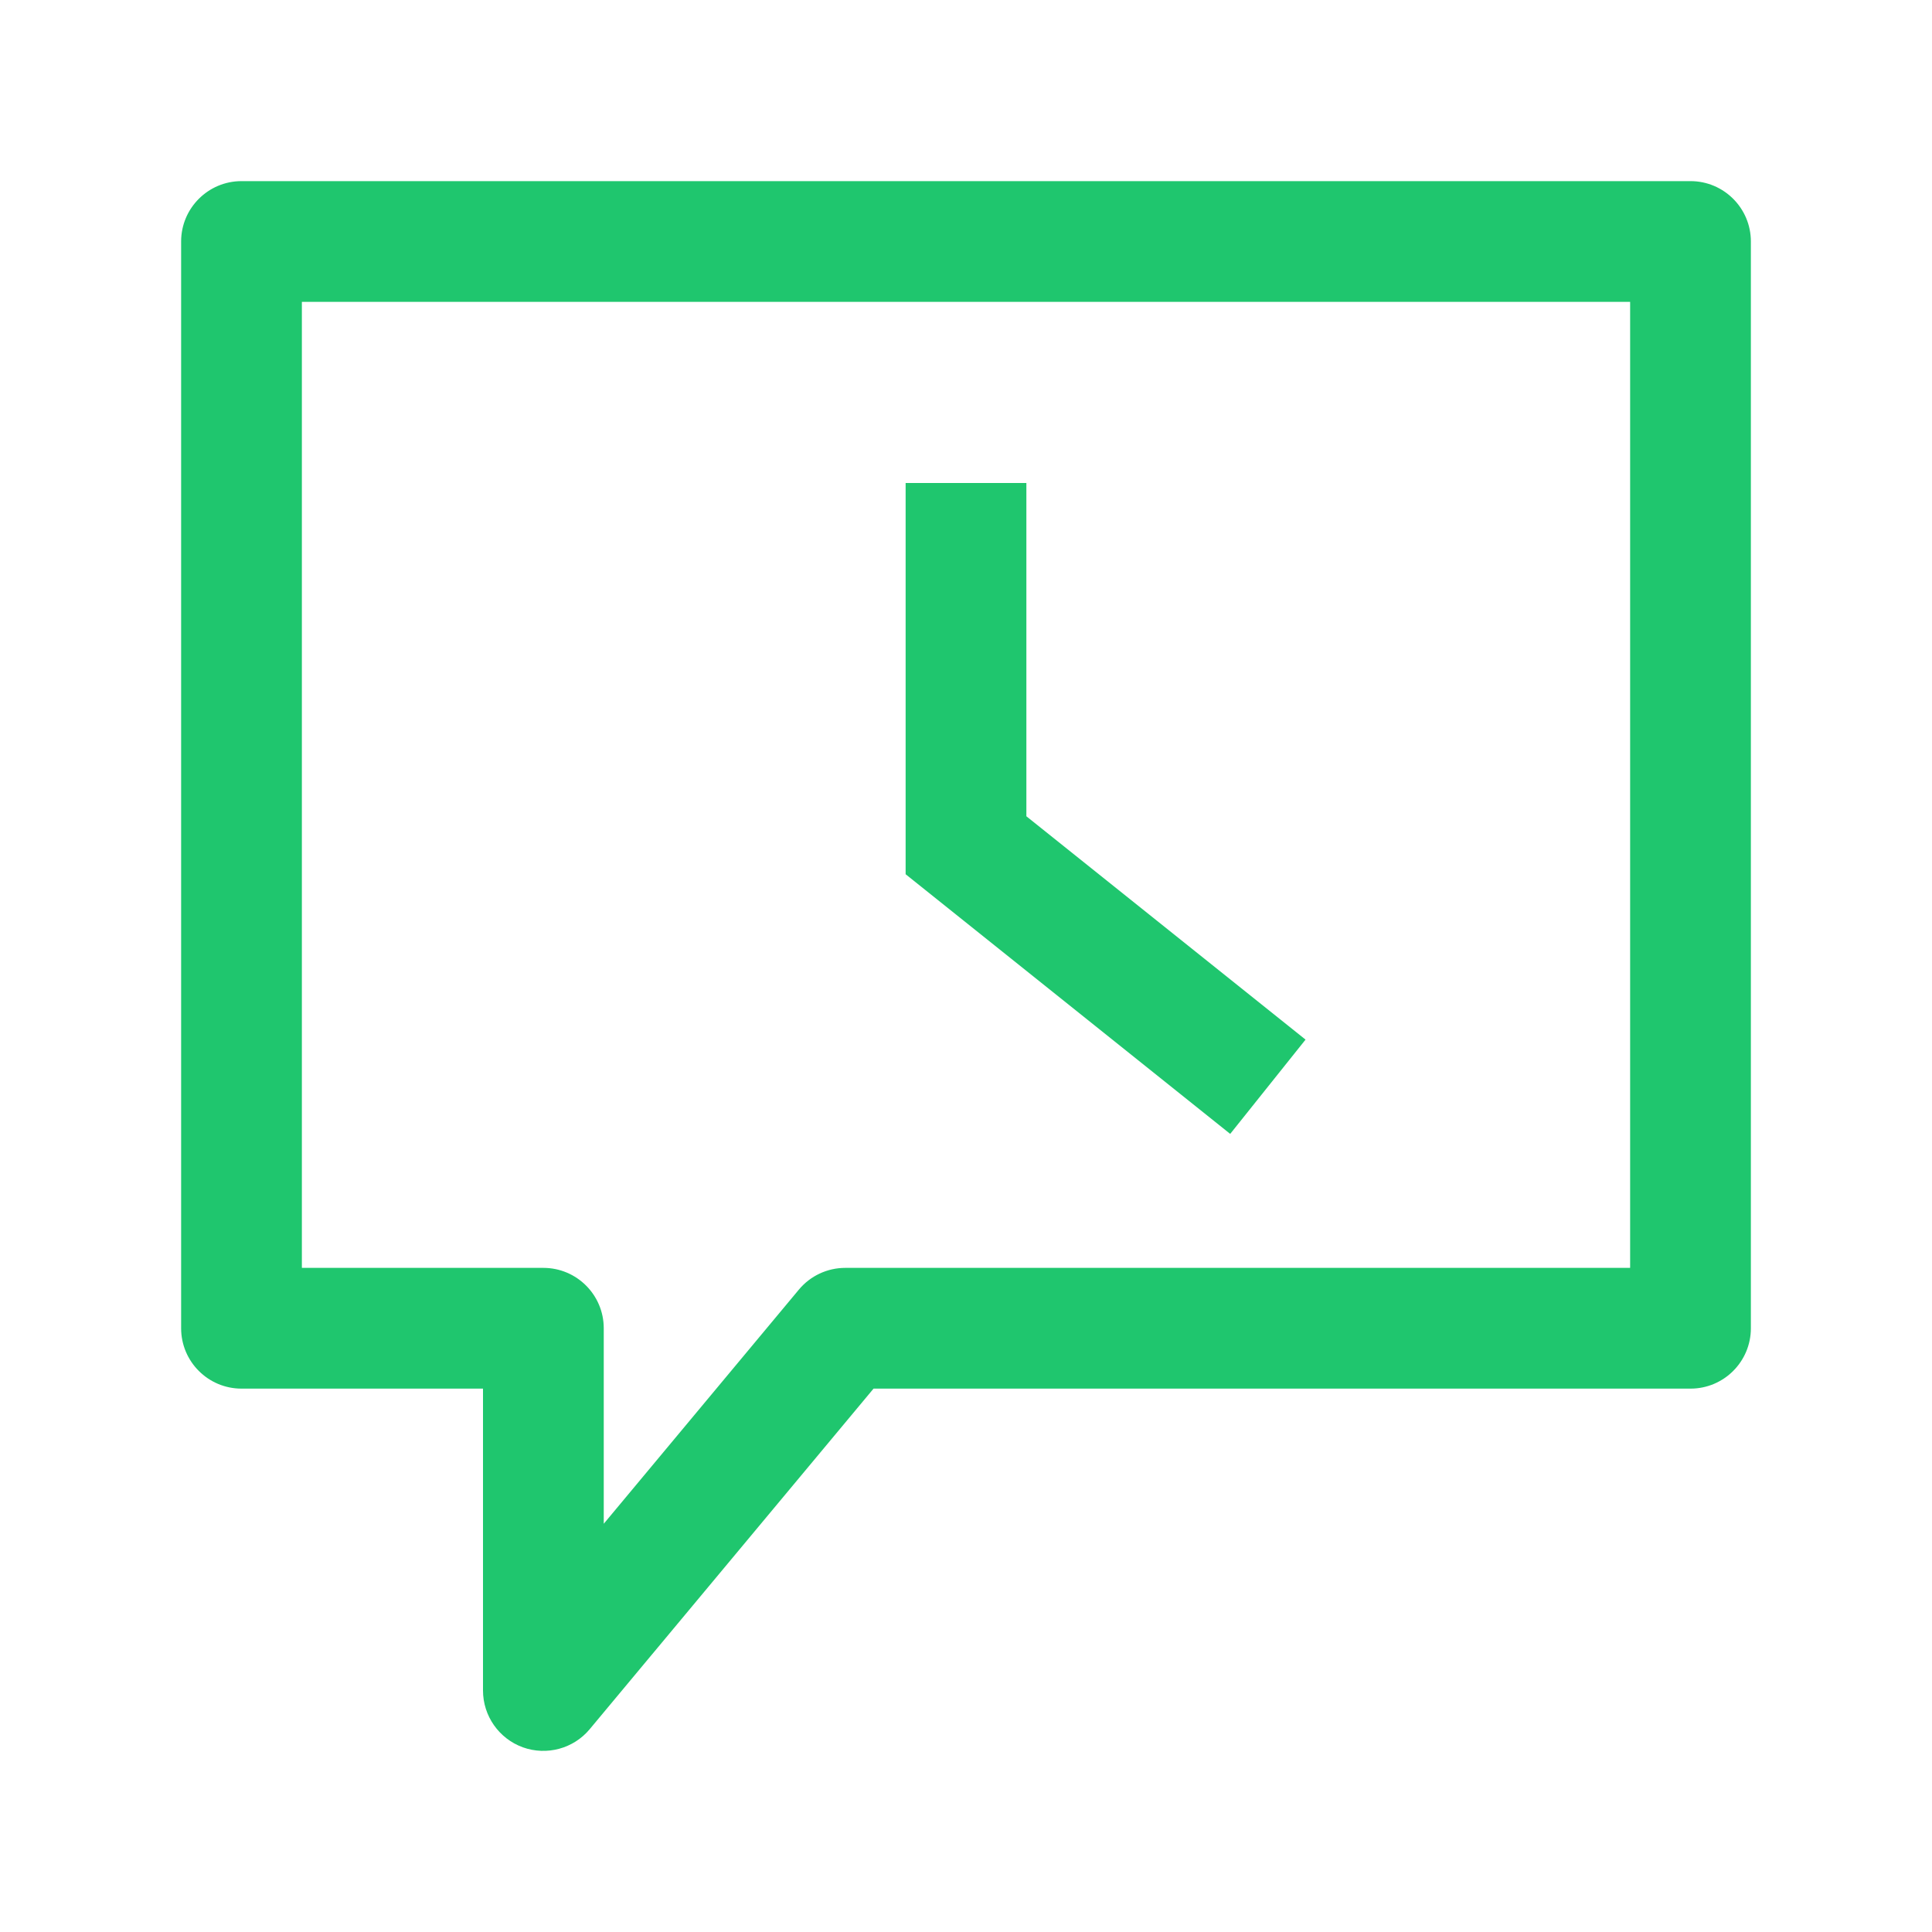
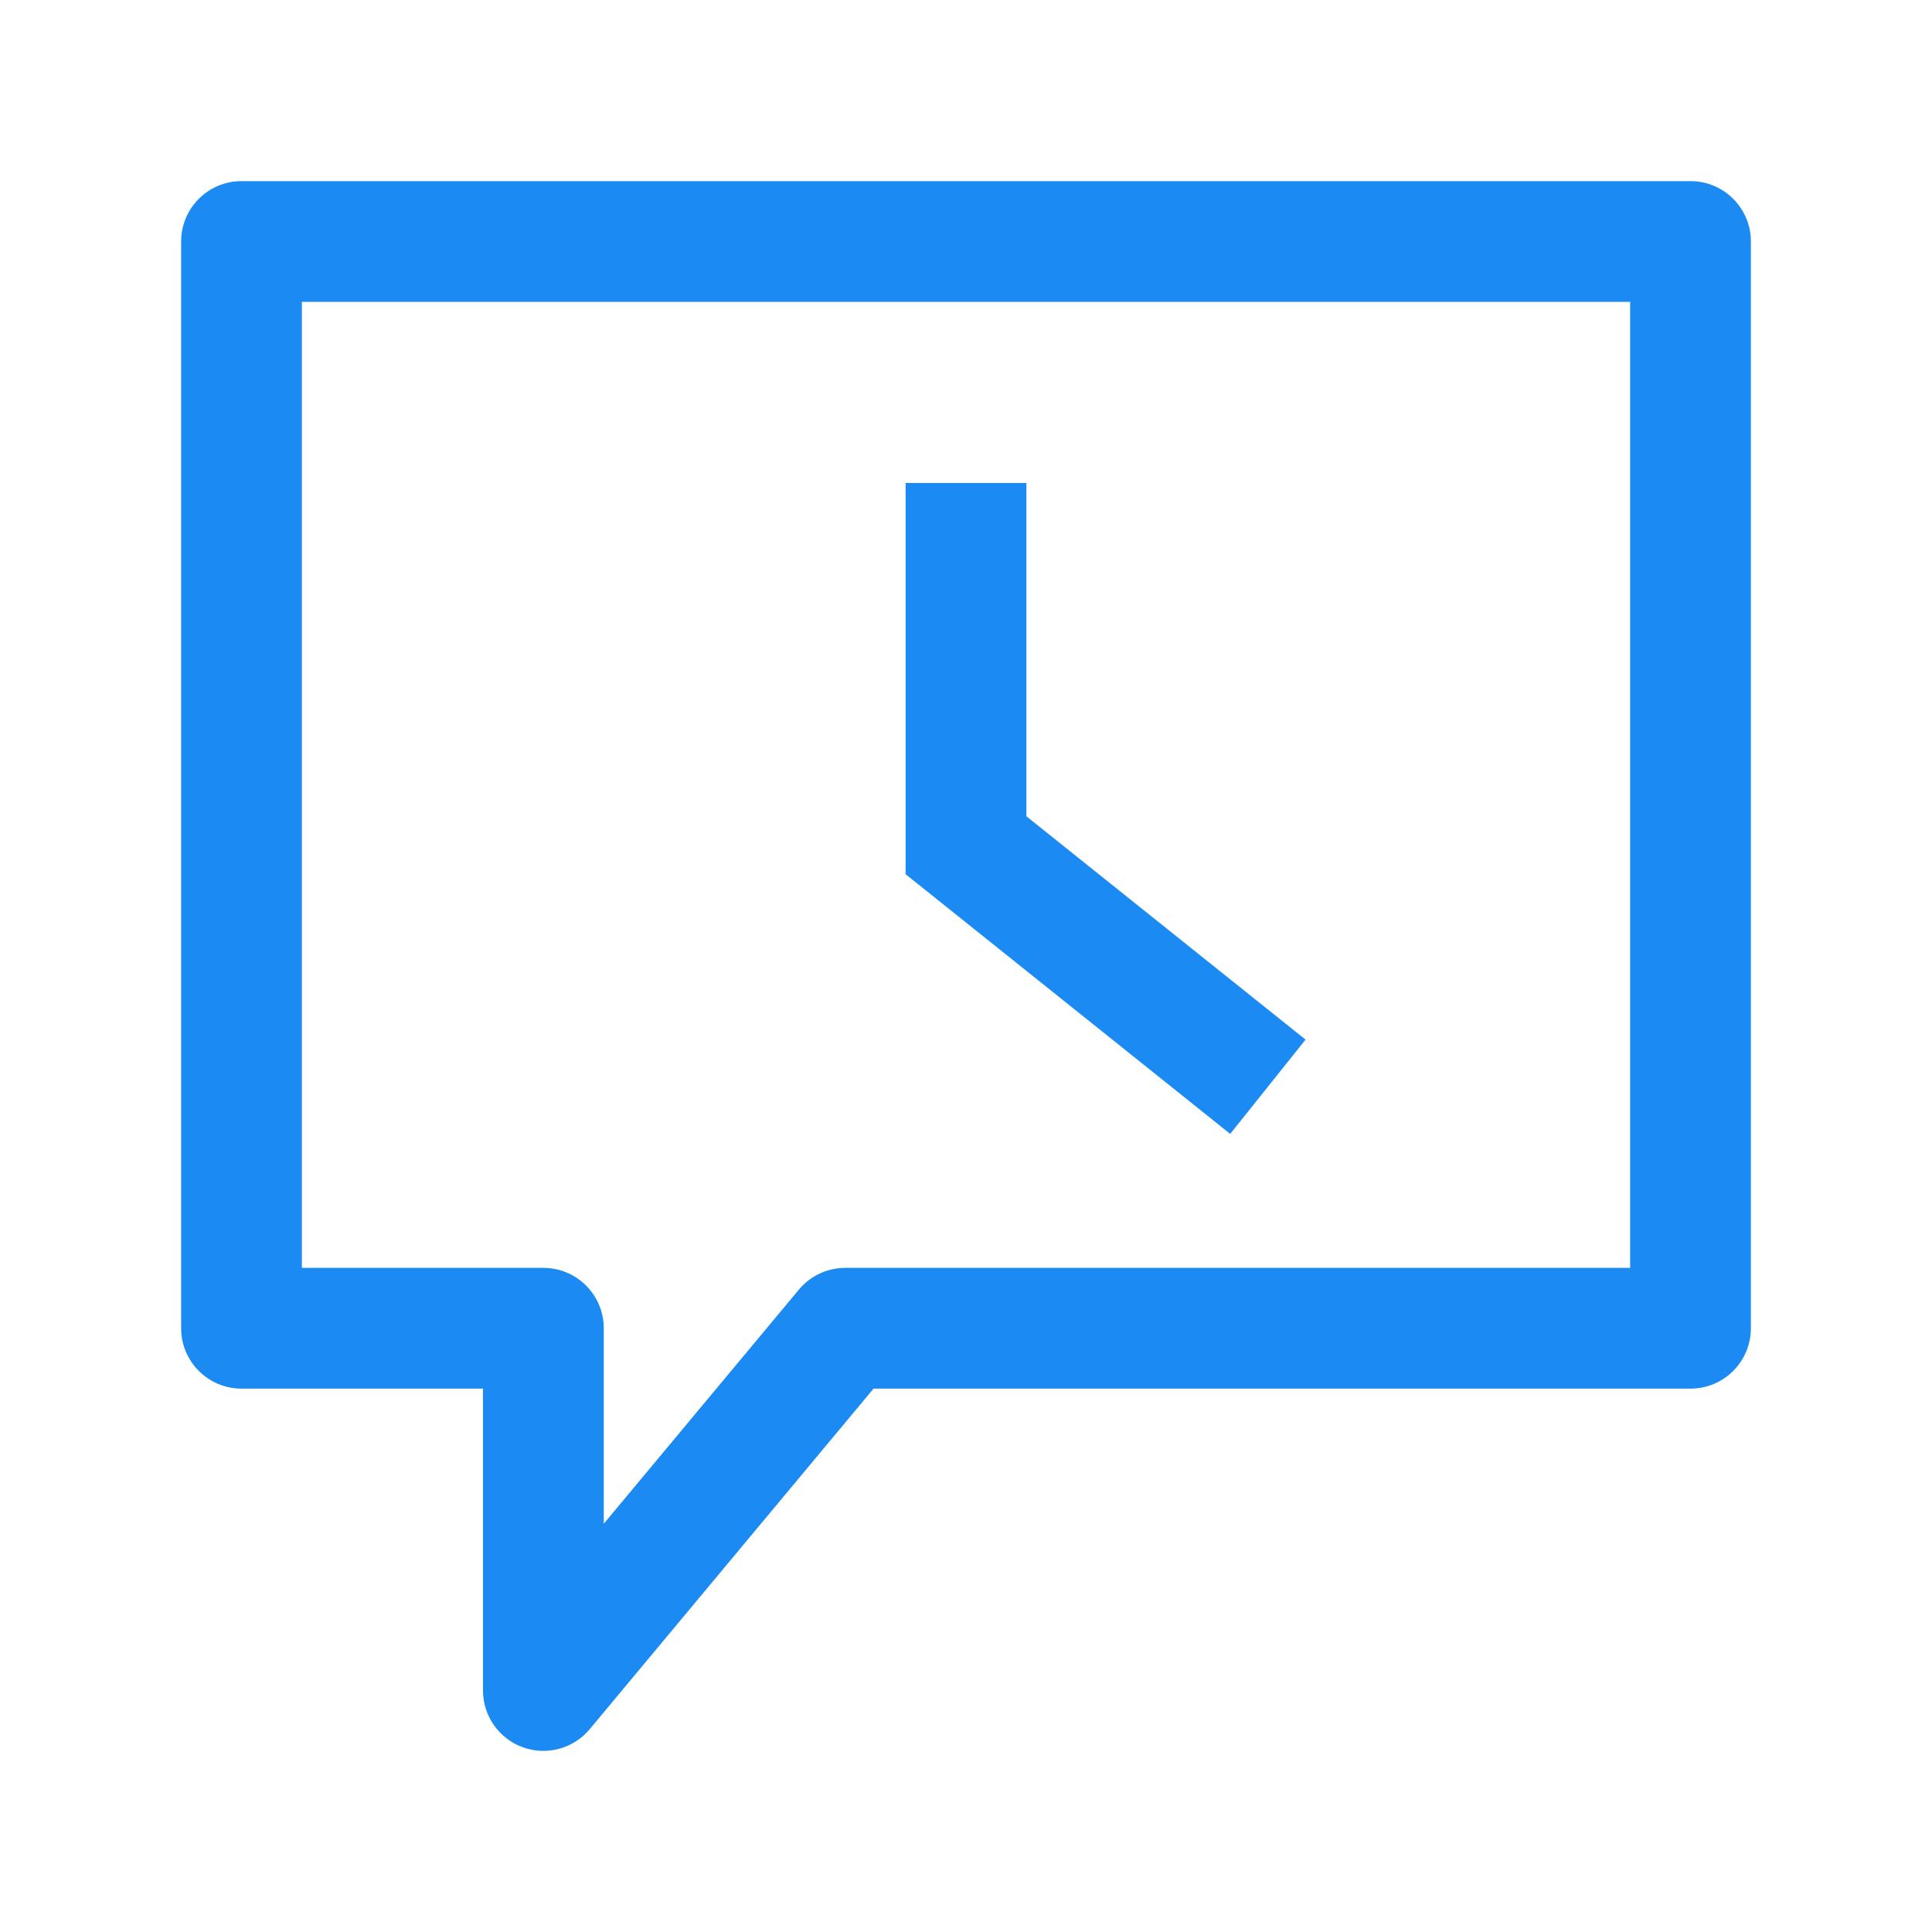
<svg xmlns="http://www.w3.org/2000/svg" fill="none" viewBox="0 0 20 20" width="20" height="20">
-   <path fill-rule="evenodd" clip-rule="evenodd" d="M1.875 2.5C1.875 2.155 2.155 1.875 2.5 1.875H17.5C17.845 1.875 18.125 2.155 18.125 2.5V13.75C18.125 14.095 17.845 14.375 17.5 14.375H9.043L6.105 17.9C5.937 18.102 5.66 18.177 5.412 18.088C5.165 17.998 5 17.763 5 17.5V14.375H2.5C2.155 14.375 1.875 14.095 1.875 13.75V2.5ZM3.125 3.125V13.125H5.625C5.97 13.125 6.25 13.405 6.25 13.75V15.774L8.27 13.35C8.389 13.207 8.565 13.125 8.75 13.125H16.875V3.125H3.125Z" fill="#07C05F" fill-opacity=".9" />
-   <path fill-rule="evenodd" clip-rule="evenodd" d="M9.375 5H10.625V8.45L13.515 10.762L12.735 11.738L9.375 9.05V5Z" fill="#07C05F" fill-opacity=".9" />
+   <path fill-rule="evenodd" clip-rule="evenodd" d="M1.875 2.5C1.875 2.155 2.155 1.875 2.5 1.875H17.5C17.845 1.875 18.125 2.155 18.125 2.5V13.75C18.125 14.095 17.845 14.375 17.5 14.375H9.043L6.105 17.9C5.937 18.102 5.66 18.177 5.412 18.088C5.165 17.998 5 17.763 5 17.5V14.375H2.5C2.155 14.375 1.875 14.095 1.875 13.75V2.5ZM3.125 3.125V13.125H5.625C5.97 13.125 6.25 13.405 6.25 13.75V15.774L8.27 13.35C8.389 13.207 8.565 13.125 8.75 13.125H16.875V3.125H3.125Z" fill="#037EF2" fill-opacity=".9" />
+   <path fill-rule="evenodd" clip-rule="evenodd" d="M9.375 5H10.625V8.45L13.515 10.762L12.735 11.738L9.375 9.05V5Z" fill="#037EF2" fill-opacity=".9" />
</svg>
